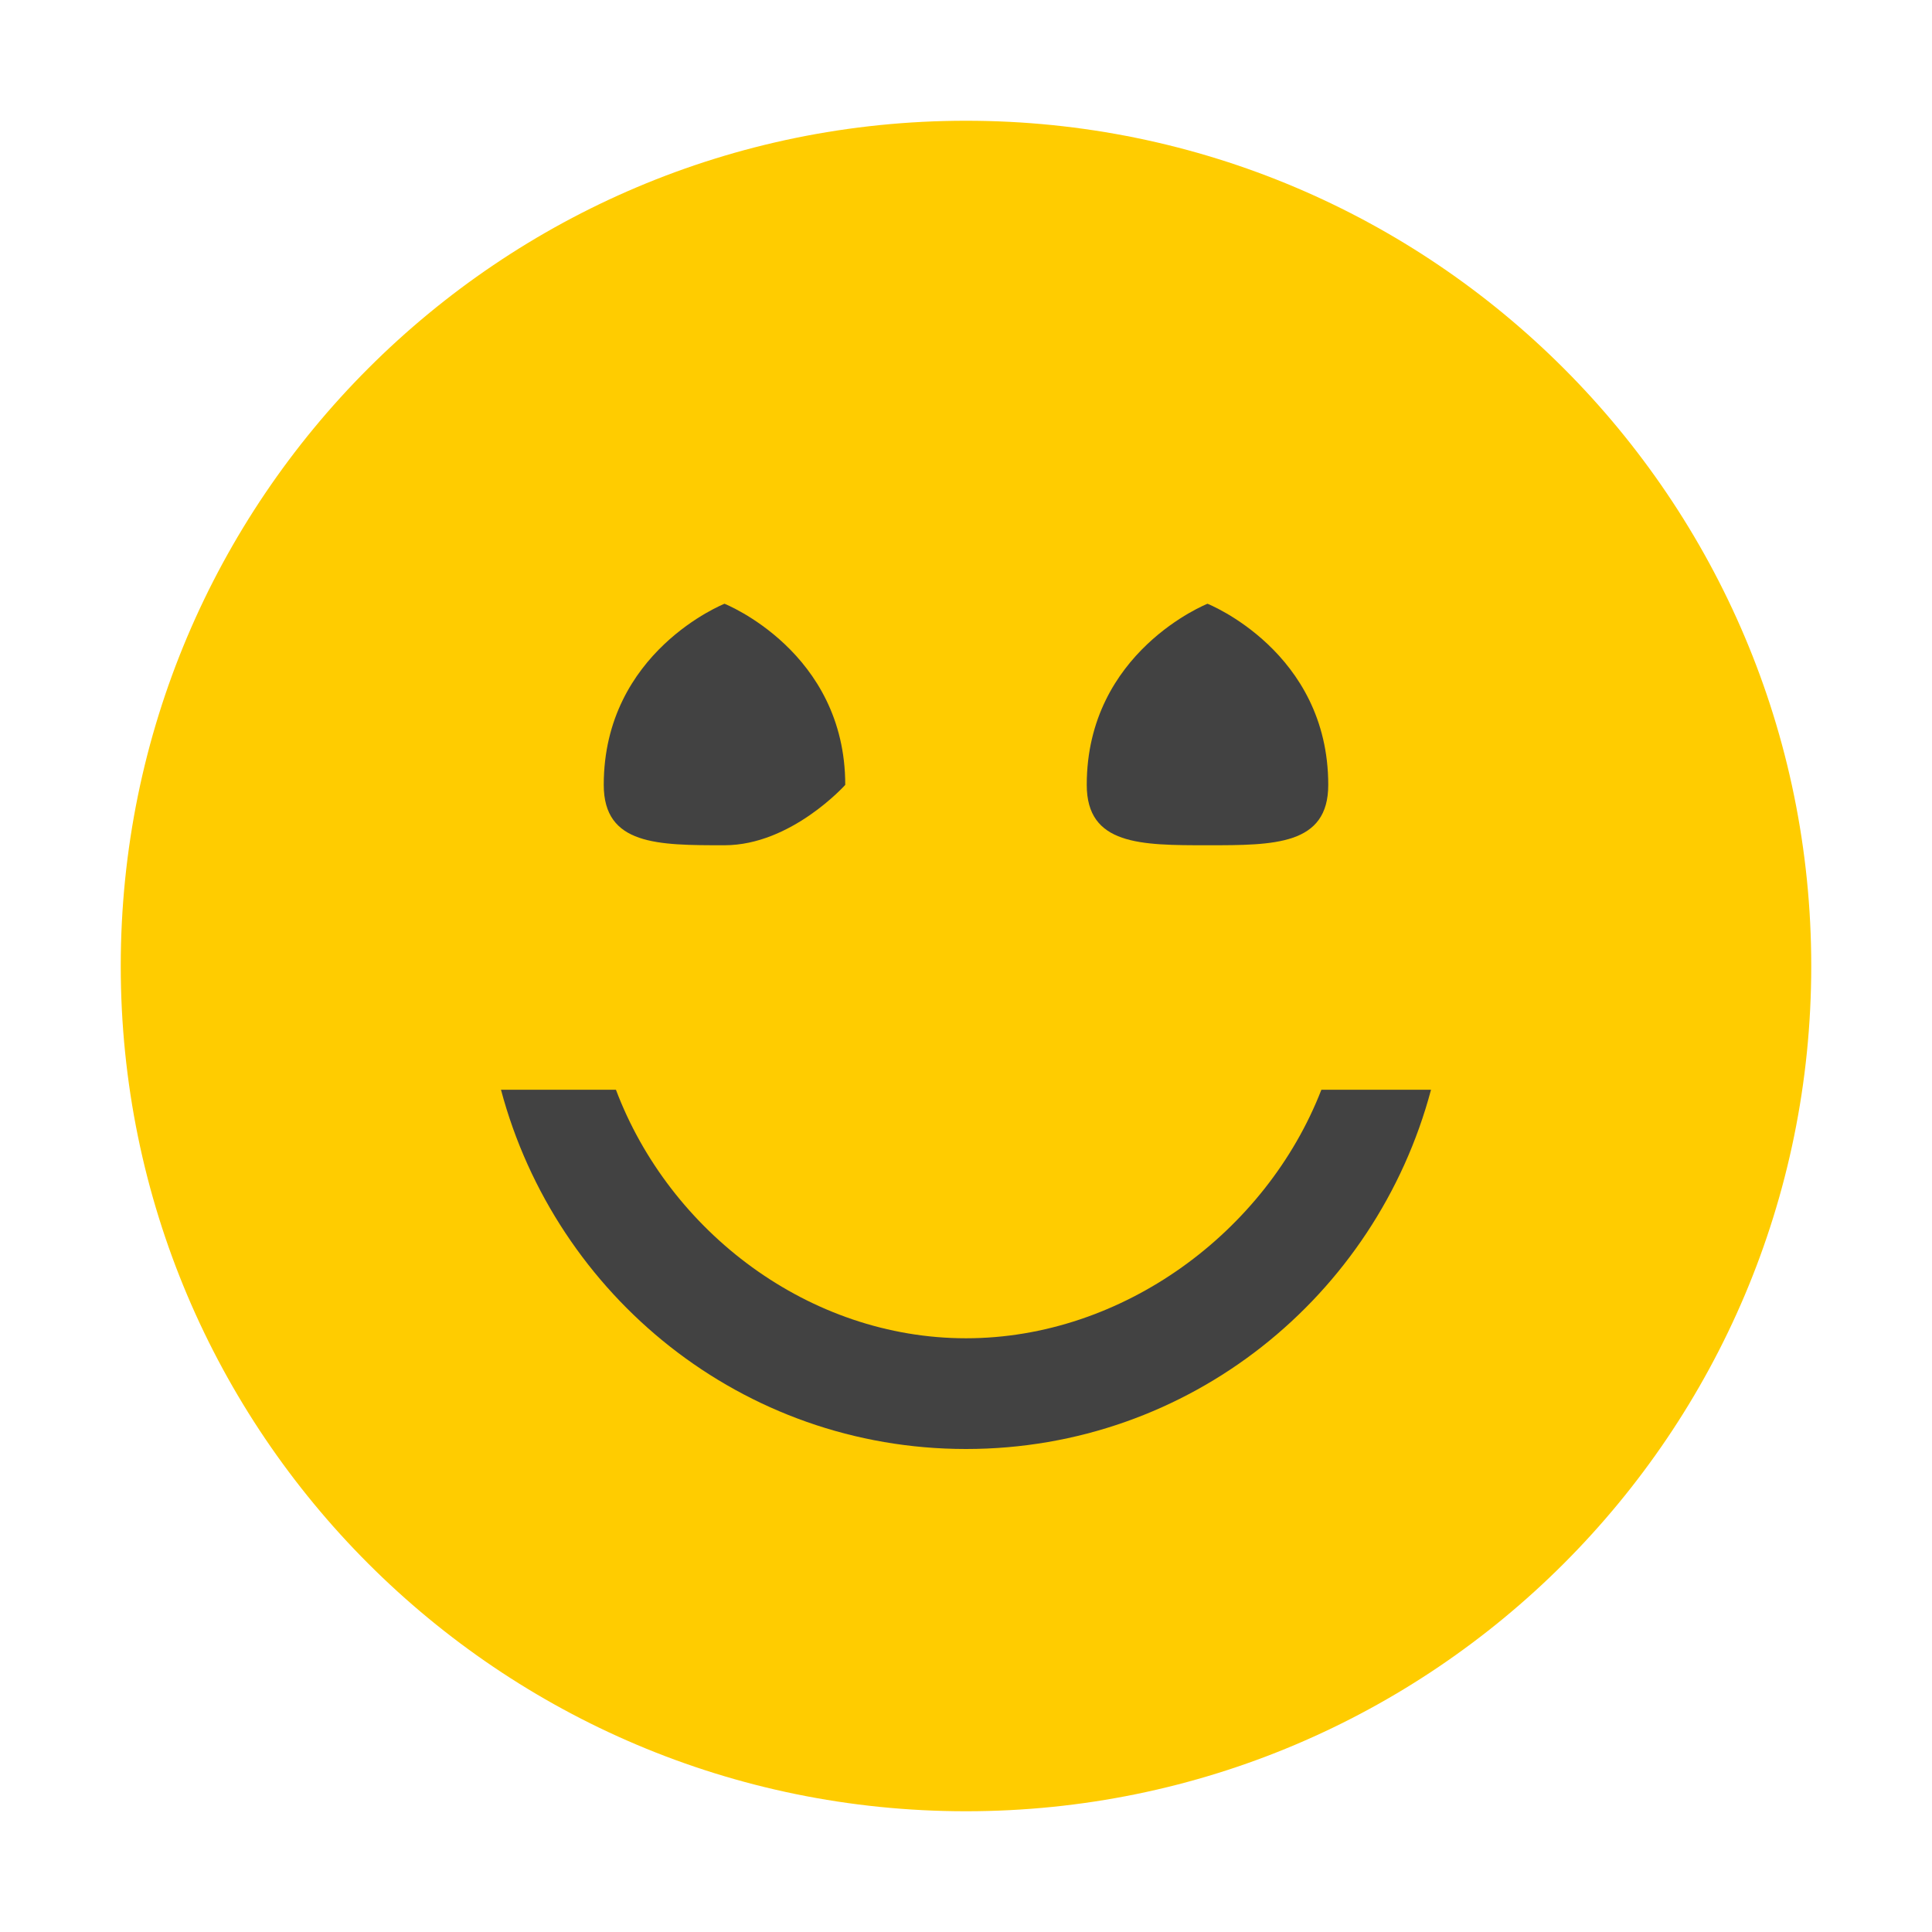
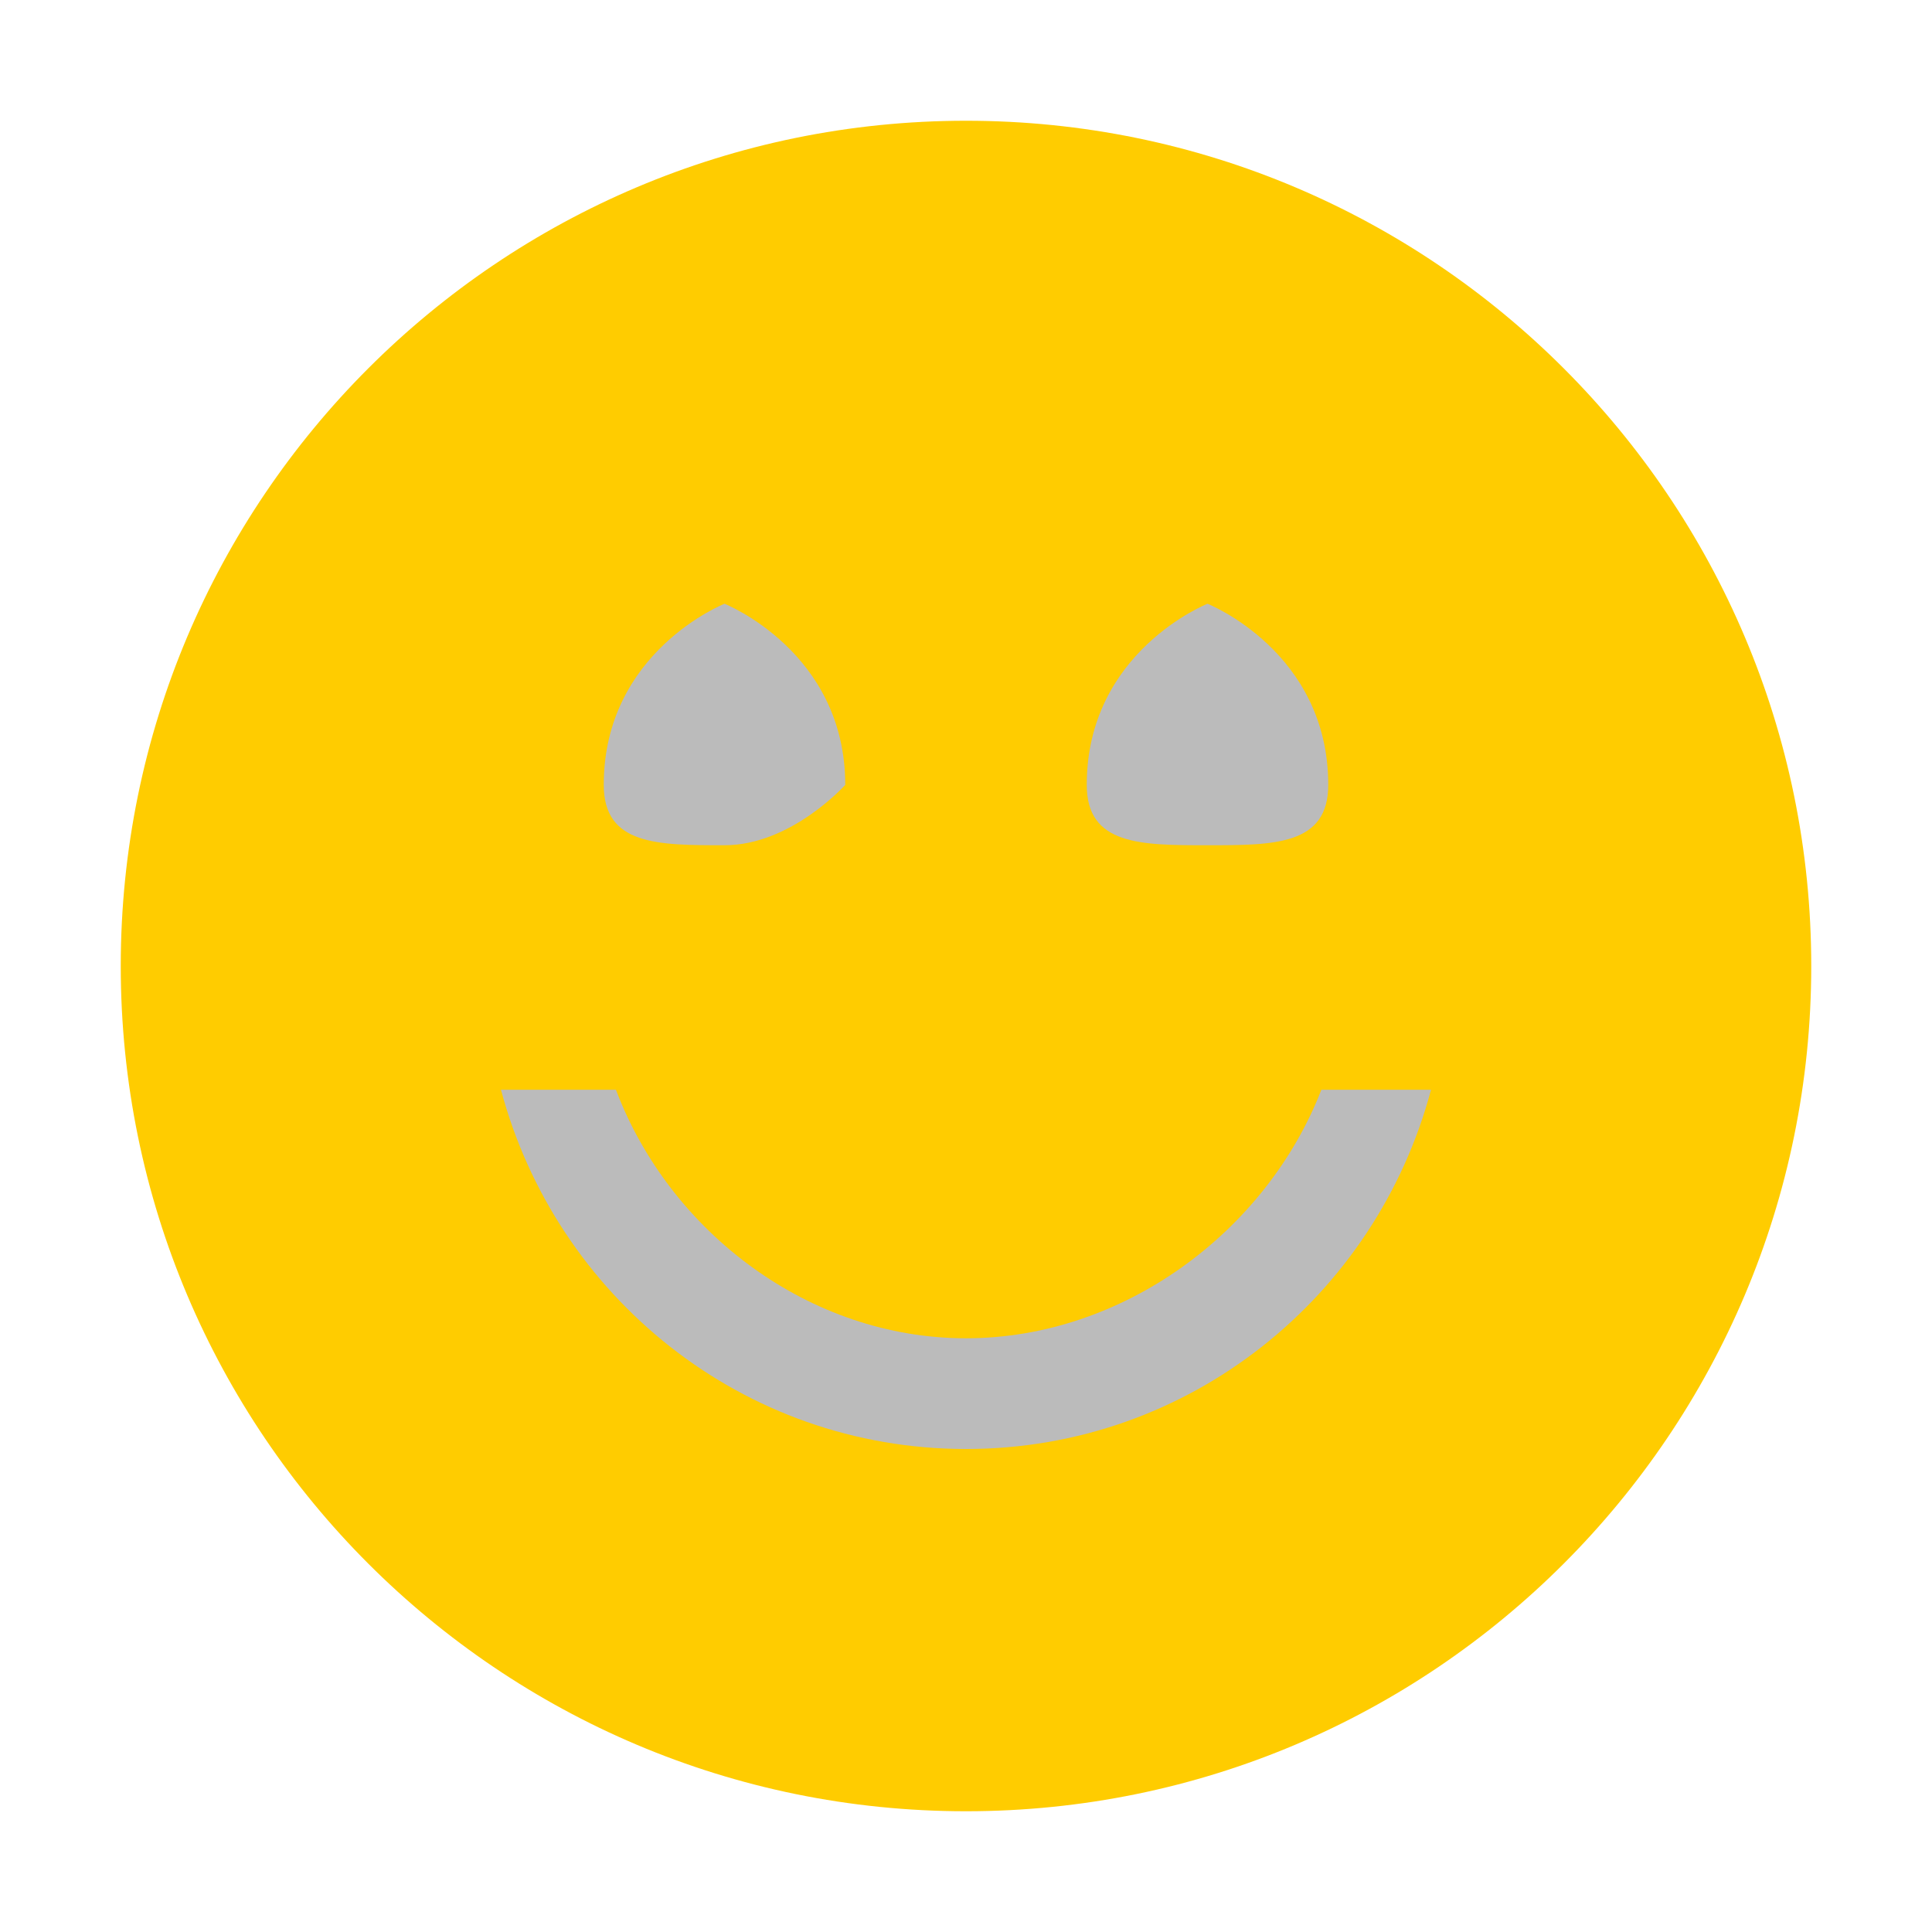
<svg xmlns="http://www.w3.org/2000/svg" width="24" height="24" viewBox="0 0 16 16" enable-background="new 0 0 16 16">
  <g>
    <path fill="#fc0" d="M8 1c-3.866 0-7 3.134-7 7s3.134 7 7 7 7-3.134 7-7-3.134-7-7-7z" />
-     <path fill="#424242" d="M11 6.5c0 .5-.447.5-1 .5s-1 0-1-.5c0-1.104 1-1.5 1-1.5s1 .396 1 1.5z" />
-     <path fill="#424242" d="M10.943 9.025c-.457 1.177-1.644 2.058-2.943 2.058s-2.455-.881-2.899-2.058h-.952c.455 1.709 1.999 2.975 3.851 2.975 1.853 0 3.396-1.266 3.851-2.975h-.908z" />
-     <path fill="#424242" d="M7 6.5s-.447.5-1 .5-1 0-1-.5c0-1.104 1-1.5 1-1.5s1 .396 1 1.5z" />
+     <path fill="#BBBBBB" d="M11 6.5c0 .5-.447.5-1 .5s-1 0-1-.5c0-1.104 1-1.5 1-1.5s1 .396 1 1.5z" />
+     <path fill="#BBBBBB" d="M10.943 9.025c-.457 1.177-1.644 2.058-2.943 2.058s-2.455-.881-2.899-2.058h-.952c.455 1.709 1.999 2.975 3.851 2.975 1.853 0 3.396-1.266 3.851-2.975h-.908z" />
+     <path fill="#BBBBBB" d="M7 6.5s-.447.5-1 .5-1 0-1-.5c0-1.104 1-1.5 1-1.5s1 .396 1 1.5z" />
  </g>
</svg>
